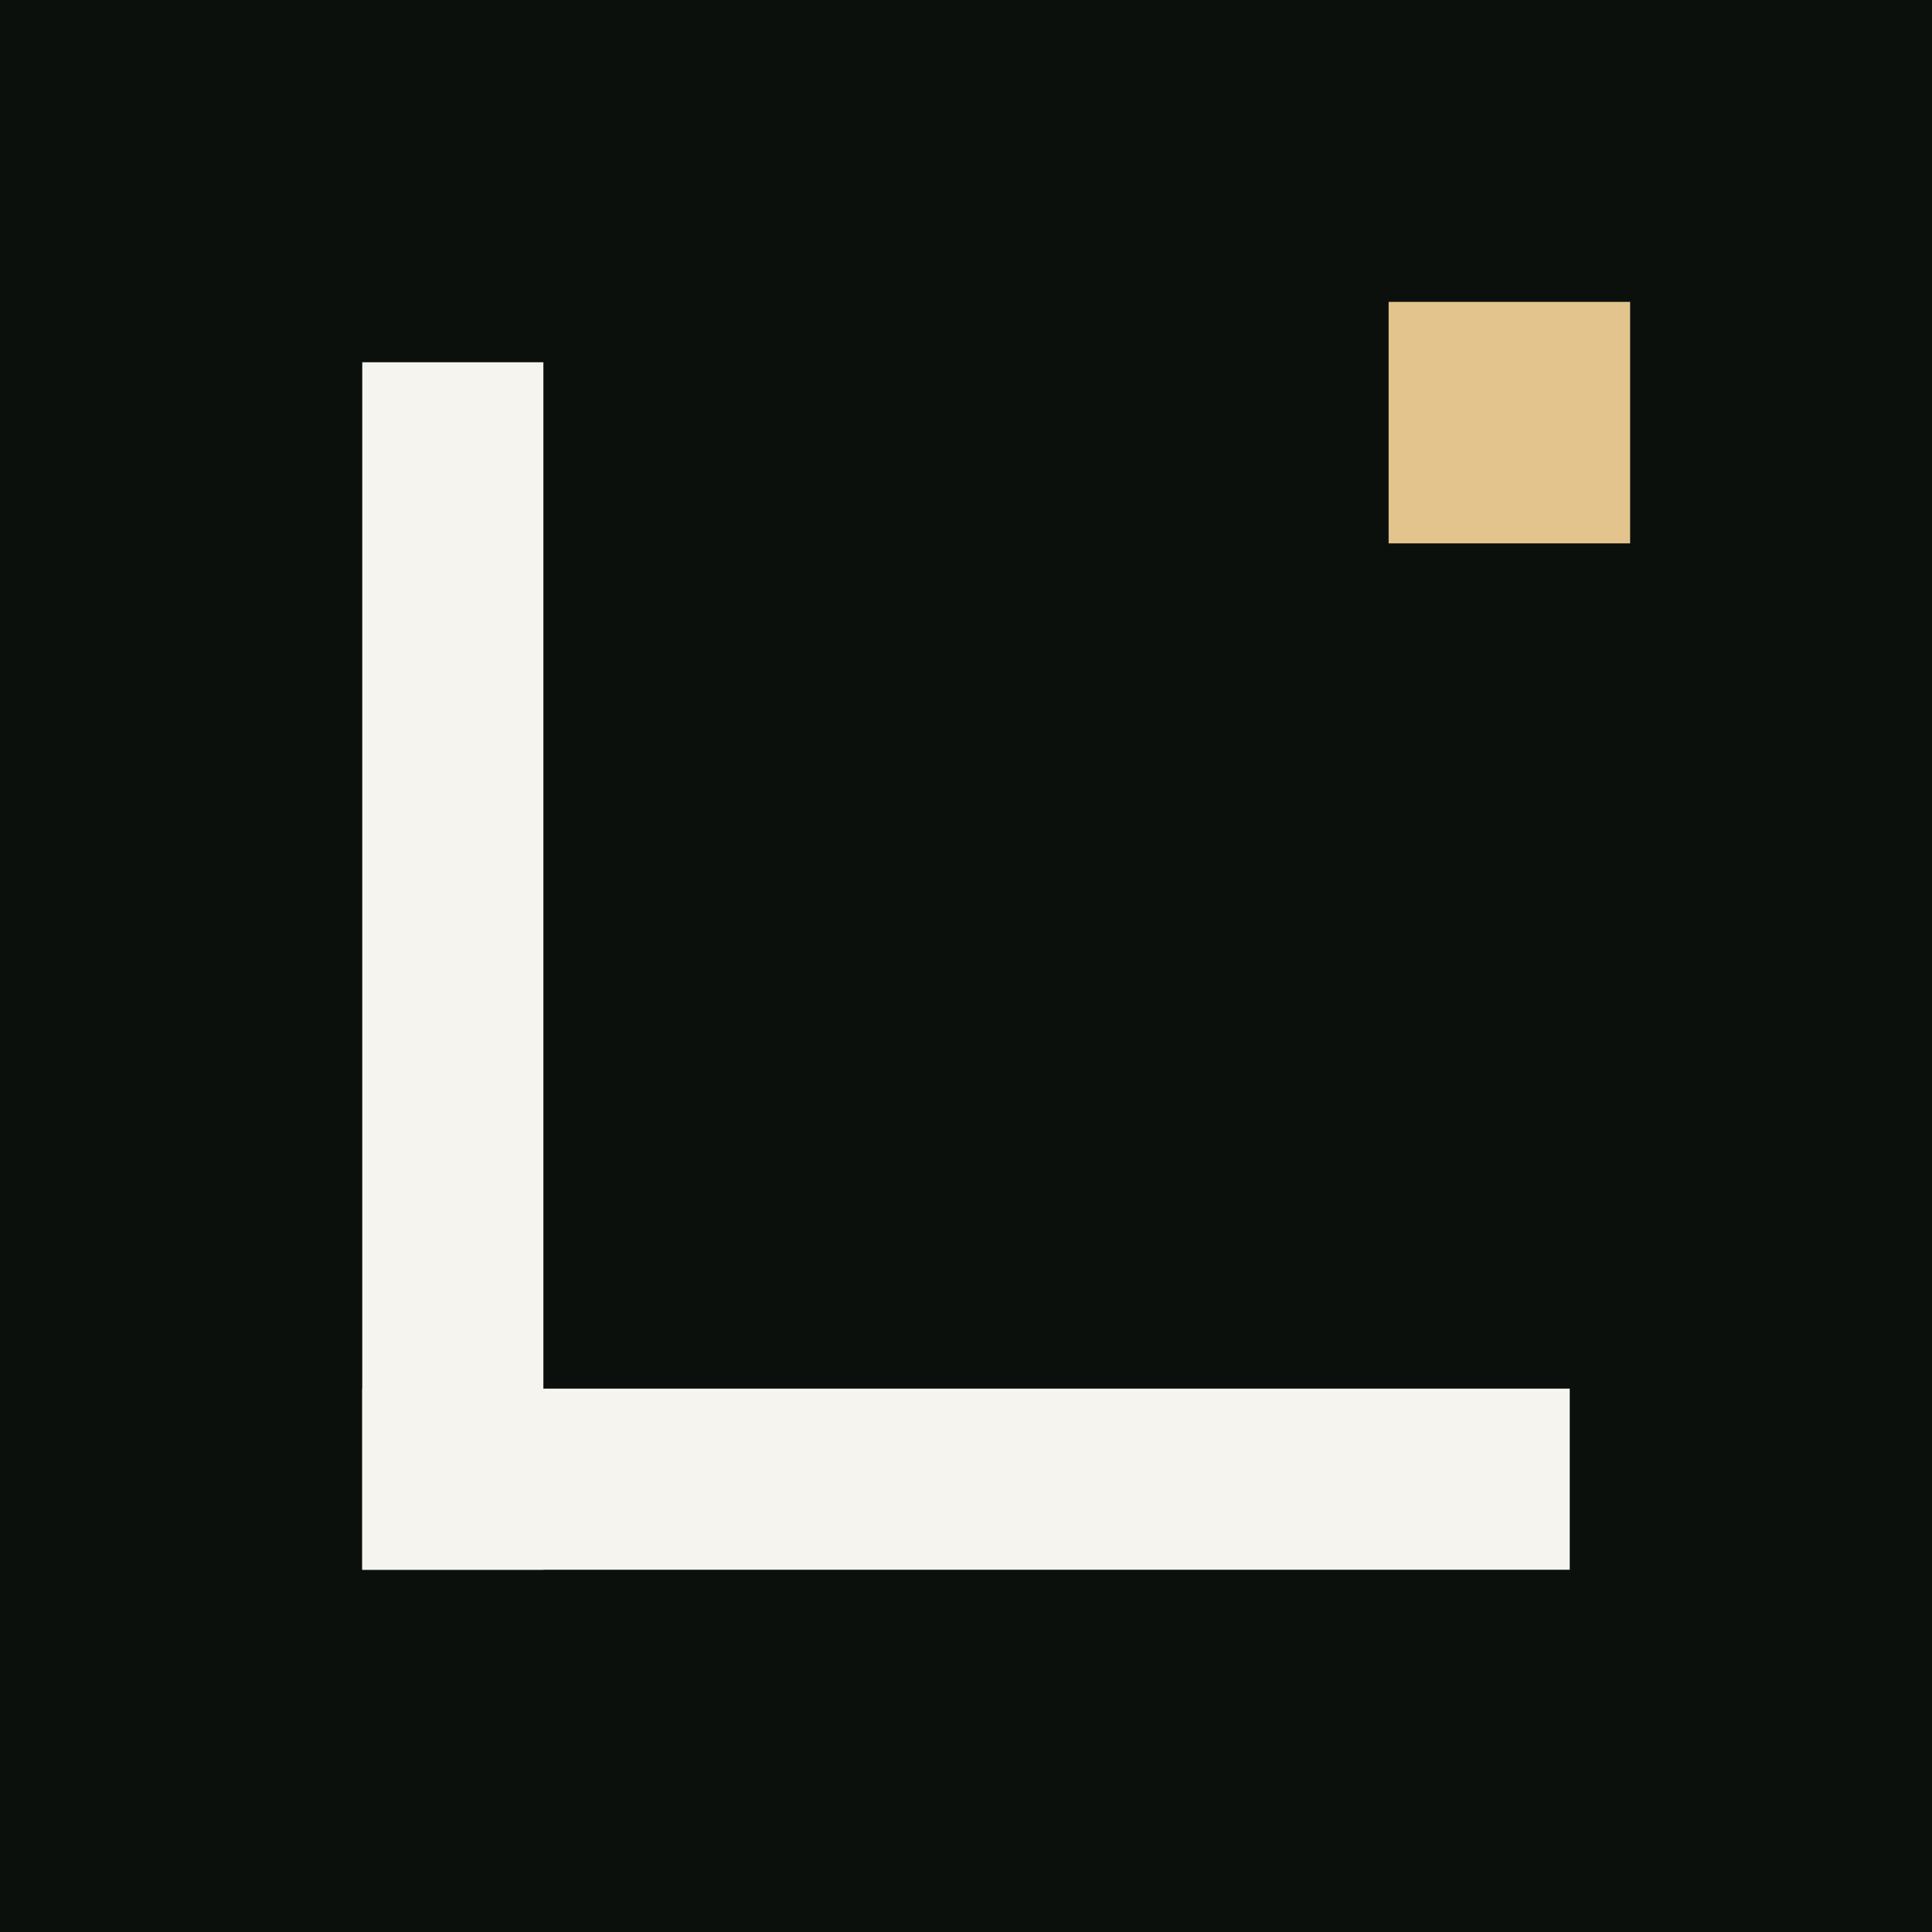
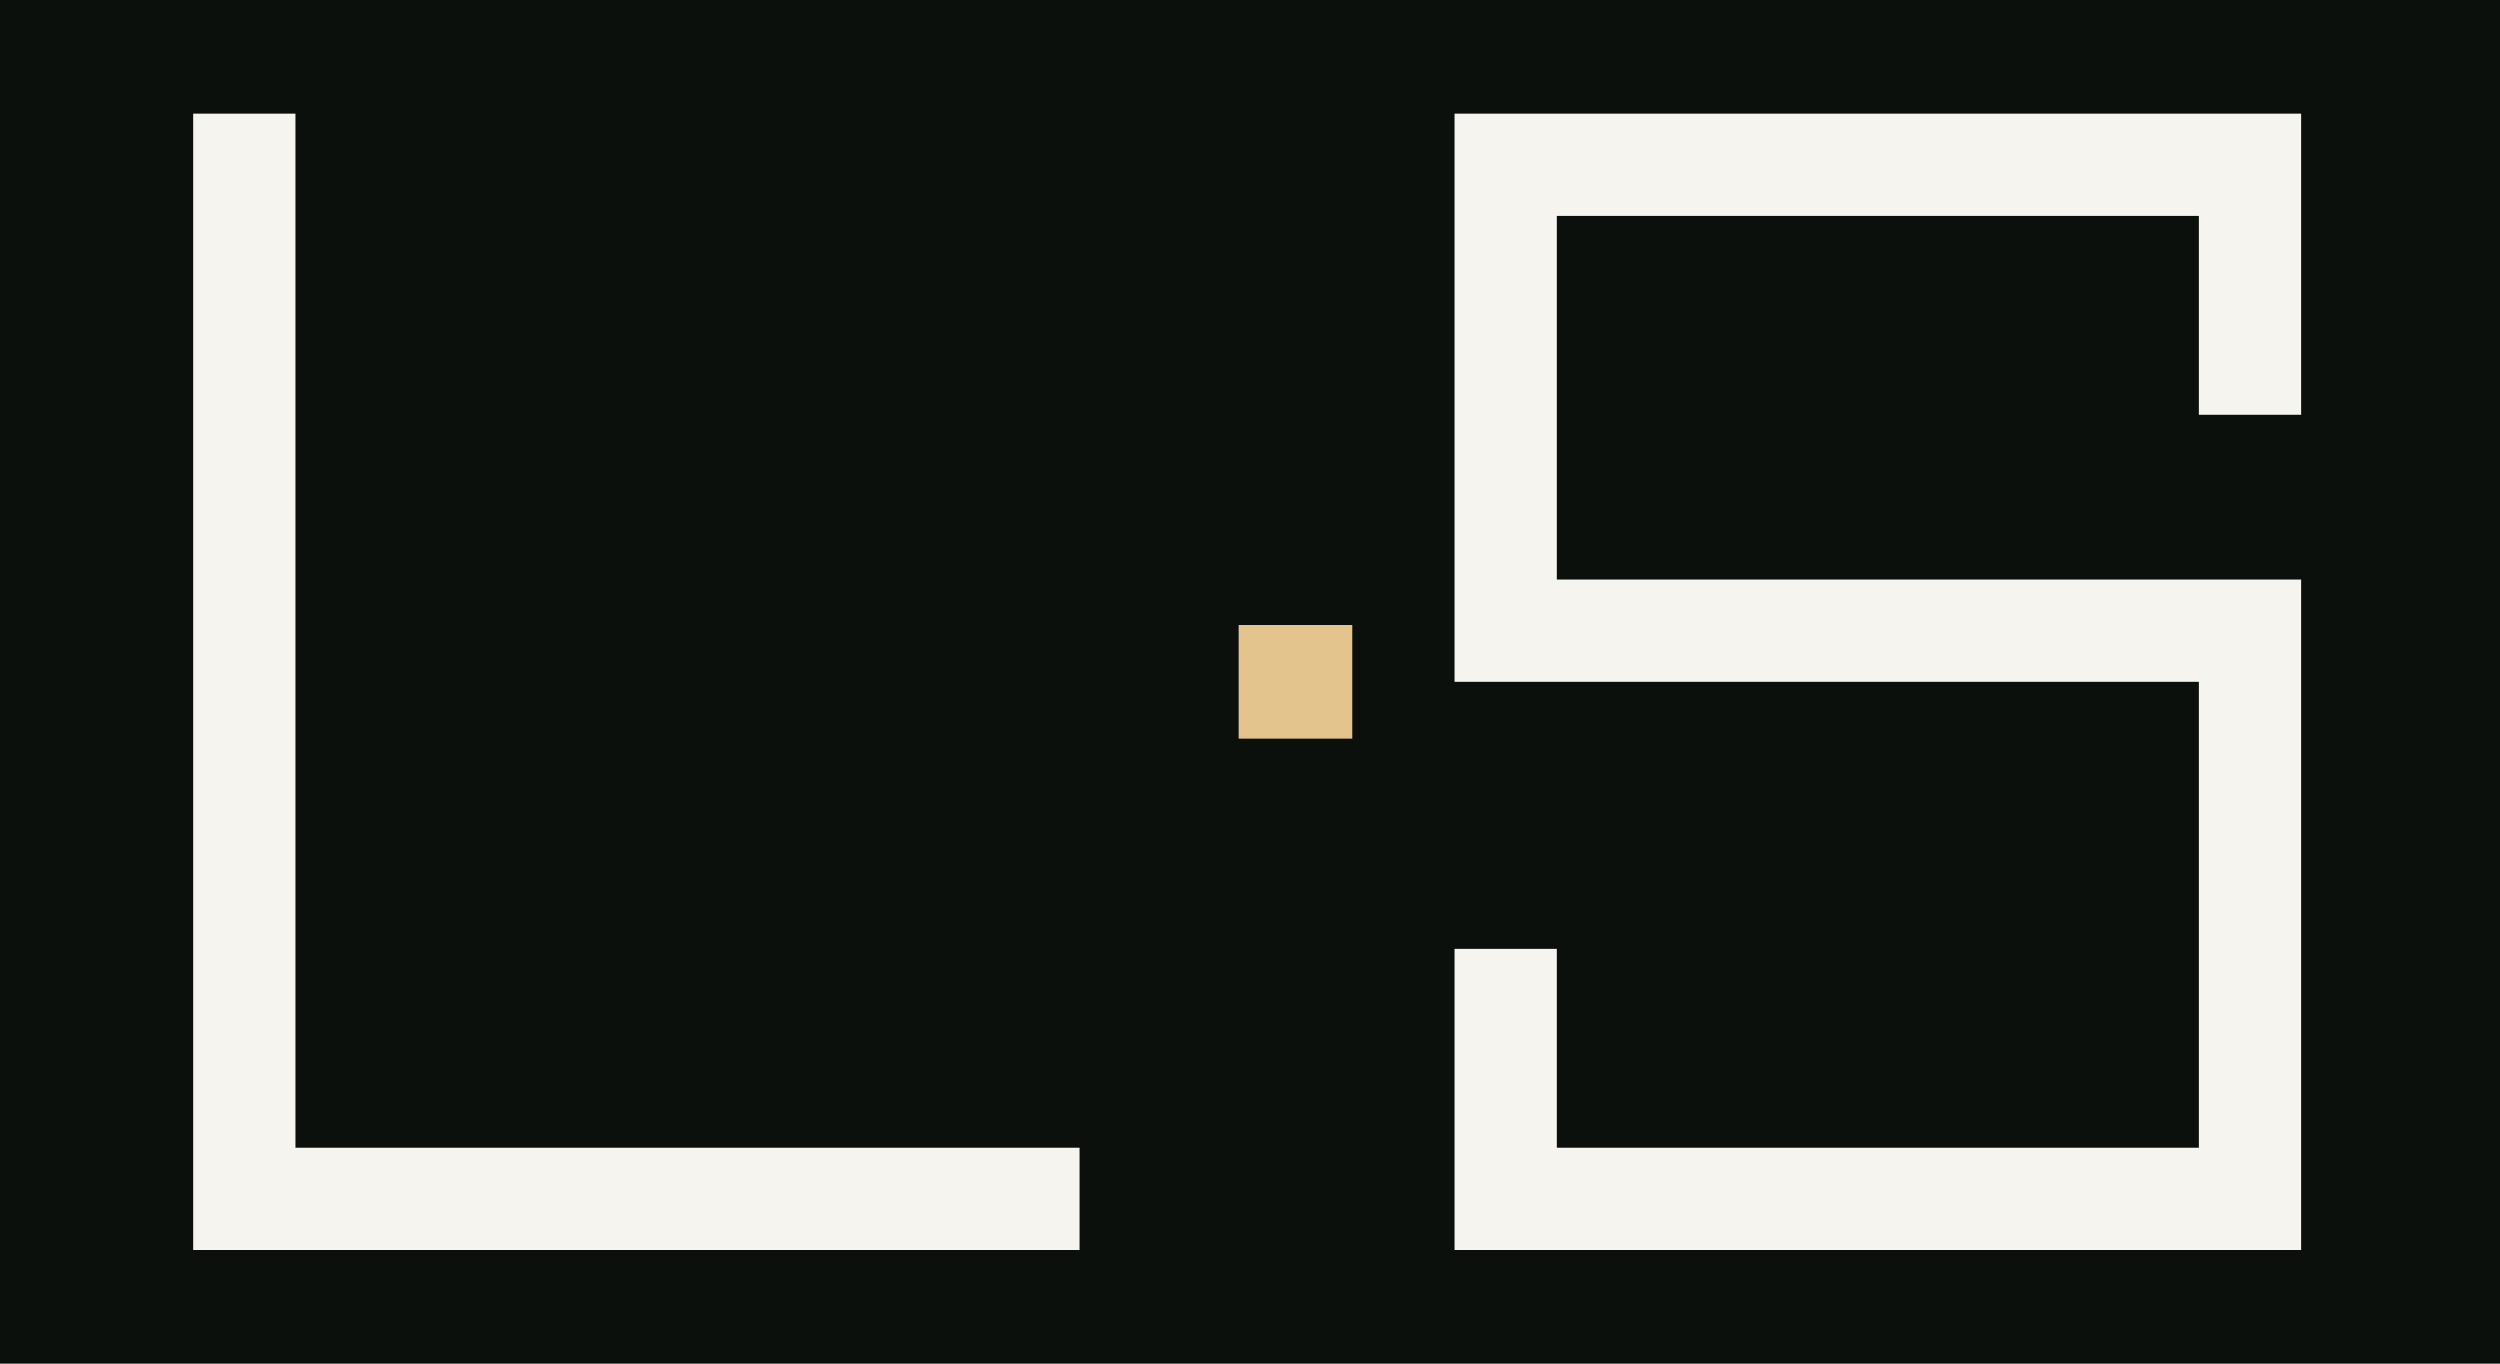
- <svg xmlns="http://www.w3.org/2000/svg" viewBox="0 0 32 32" role="img" aria-label="Lee Solutions">
-   <rect width="32" height="32" fill="#0B100D" />
-   <g fill="#F5F4EE">
-     <rect x="6" y="6" width="3" height="20" />
-     <rect x="6" y="23" width="20" height="3" />
+ <svg xmlns="http://www.w3.org/2000/svg" viewBox="0 0 220 120" role="img" aria-label="Lee Solutions">
+   <rect width="220" height="120" fill="#0B100D" />
+   <g fill="none" stroke="#F5F4EE" stroke-width="9" stroke-linecap="butt">
+     <path d="M21.5 10V105.5H95" />
+     <path d="M198 36.5V14.5H132.5V55.5H198V105.5H132.5V83.5" />
  </g>
-   <rect x="23" y="5" width="4" height="4" fill="#E2C48C" />
+   <rect x="109" y="55" width="10" height="10" fill="#E2C48C" />
</svg>
